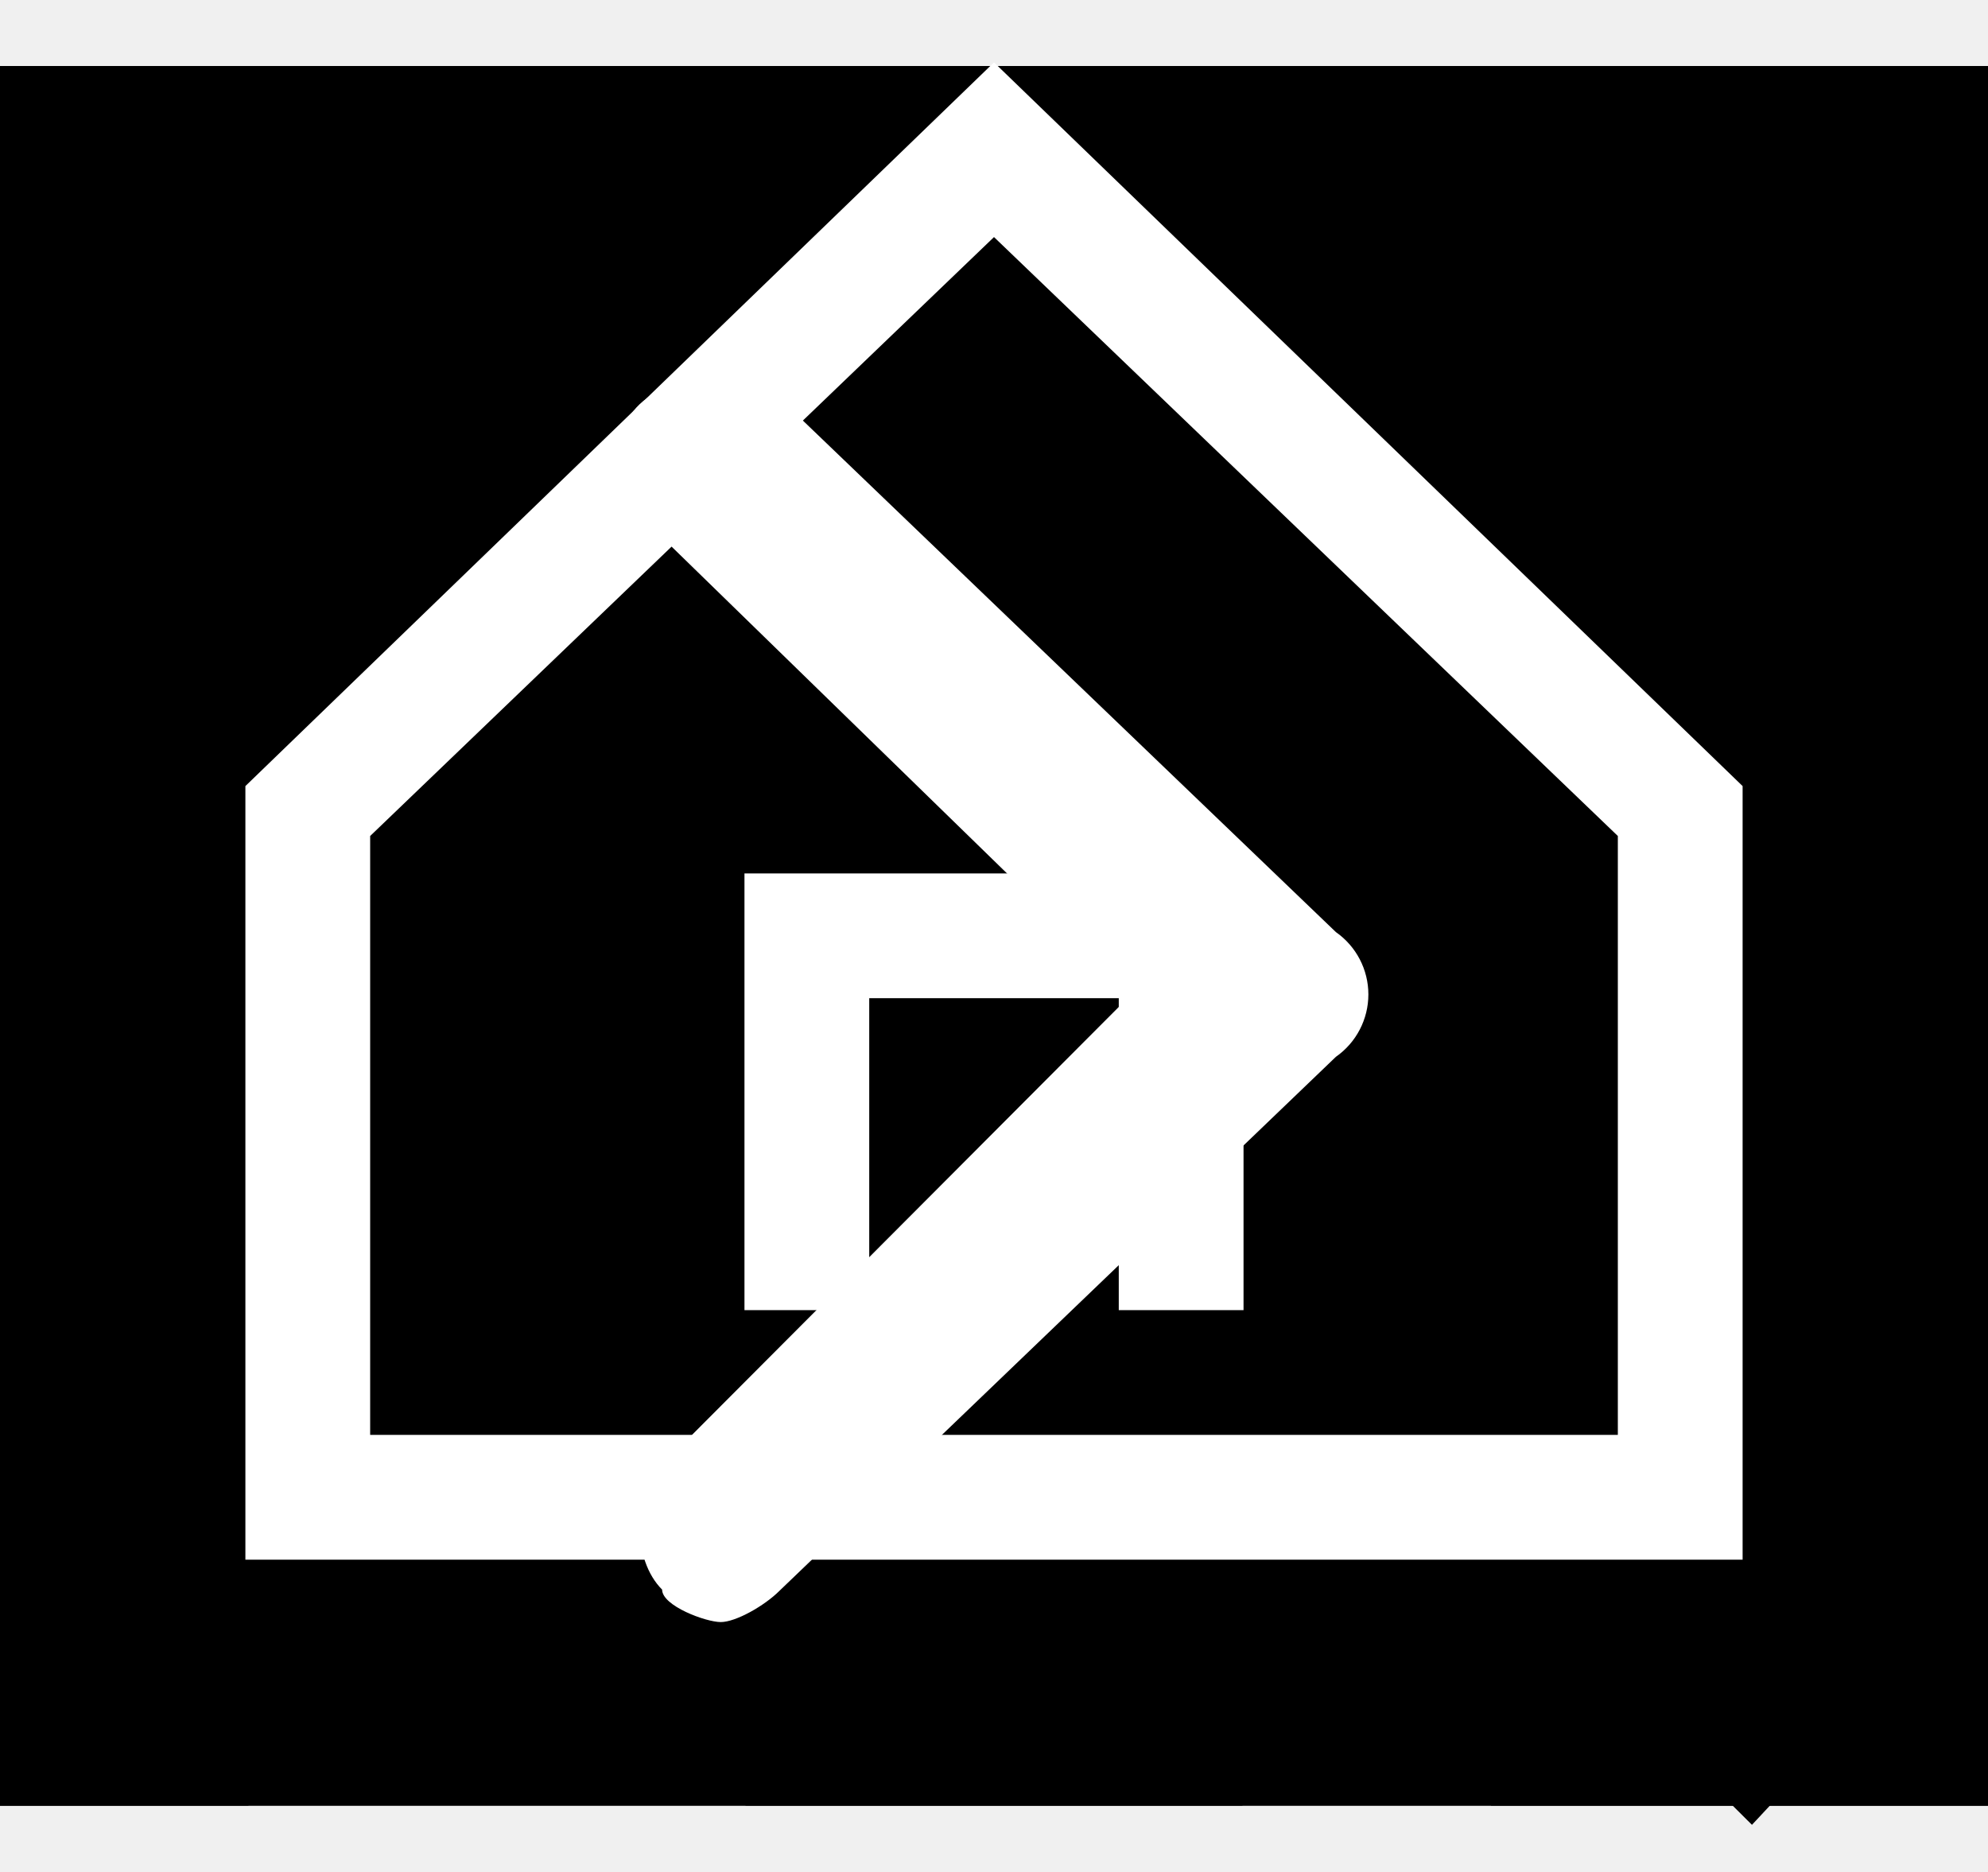
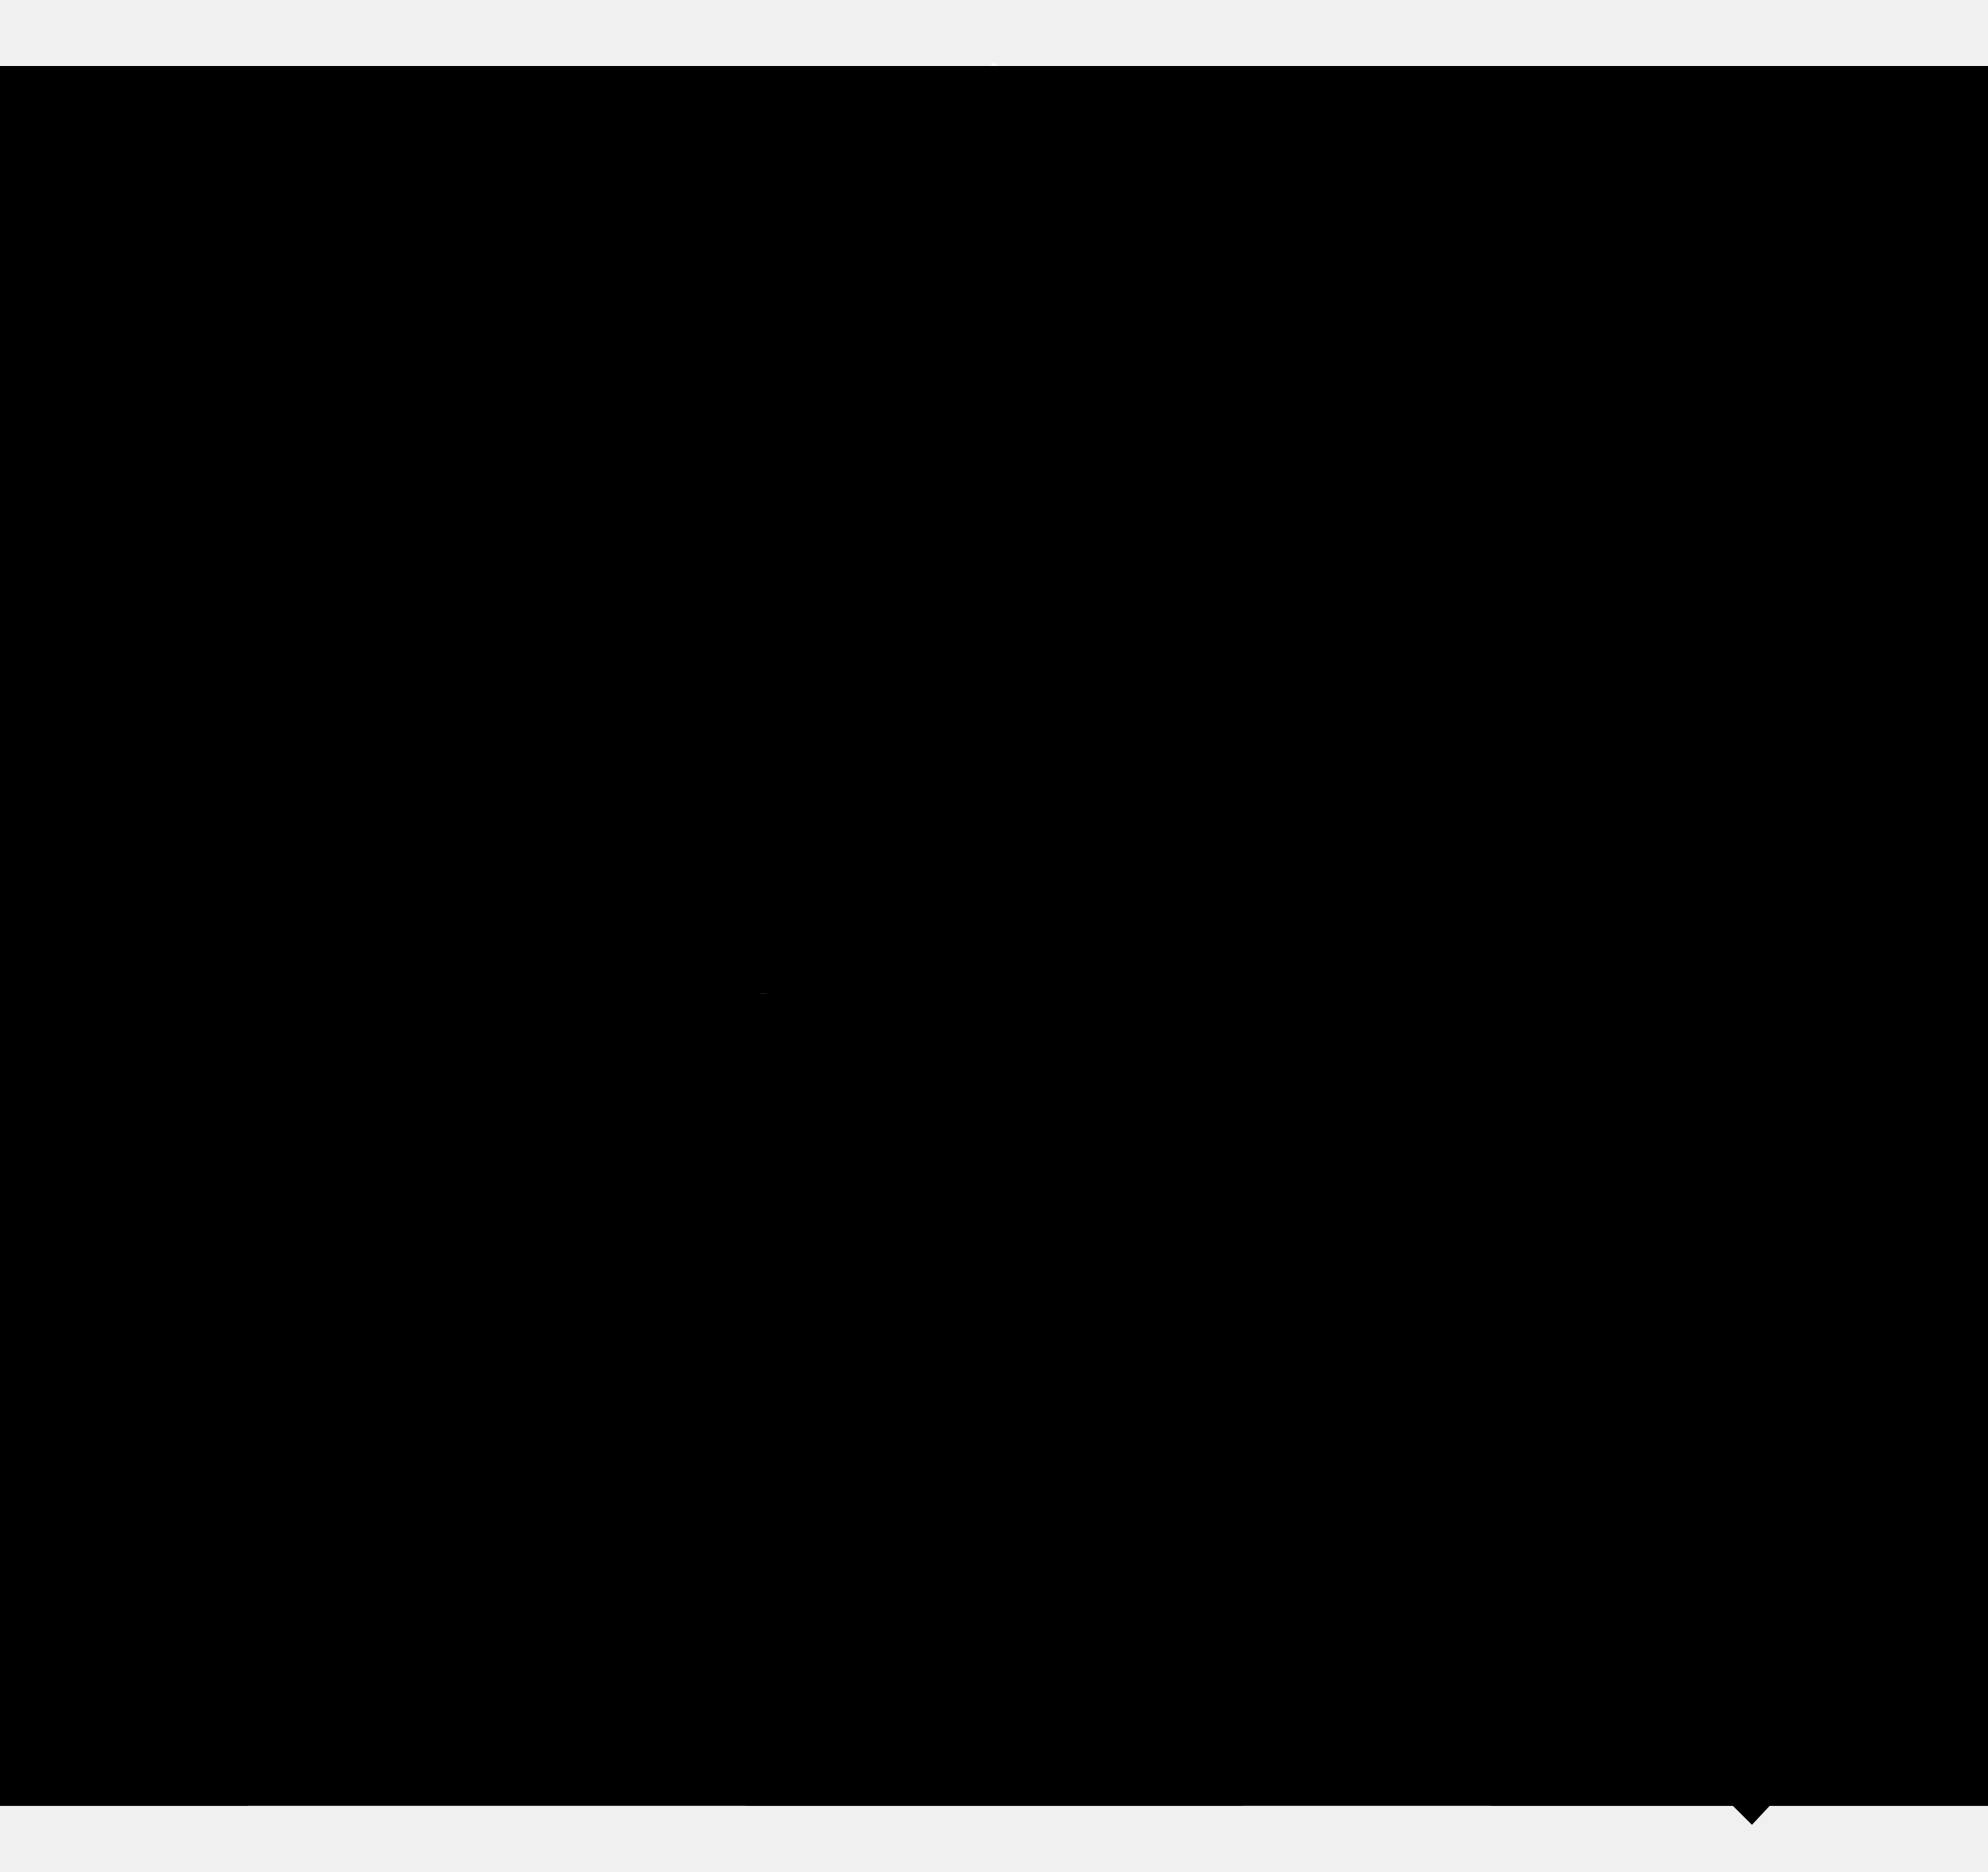
<svg xmlns="http://www.w3.org/2000/svg">
  <style>:root svg:not(:target){display:none}</style>
  <svg viewBox="0 0 20 20" id="heart">
    <path d="M9.9 19a.9.9 0 0 1-.8-.4c-5.4-6.1-6.7-7.5-7-7.9A5.4 5.4 0 0 1 6.5 2C7.8 2 9 2.5 10 3.3a5.46 5.46 0 0 1 9 4.1c0 1.3-.5 2.5-1.3 3.4l-7 7.9c-.2.2-.4.3-.8.3Zm-6-9.5c.3.4 3.5 4 6.1 6.9l6.2-7c.5-.5.7-1.2.7-2 0-1.8-1.5-3.3-3.3-3.3-1 0-2 .5-2.7 1.3-.3.3-.6.4-.9.4-.3 0-.6-.2-.8-.4-.7-.8-1.7-1.3-2.7-1.3-1.8 0-3.3 1.5-3.3 3.3-.1.9.3 1.6.7 2.1-.1 0-.1 0 0 0Z" />
  </svg>
  <svg viewBox="0 0 115 34" id="logo-htmlacademy">
    <path d="M0 13.26v2.6h2.5v-2.6H0ZM11.6 4.86c-1.6 0-2.8.7-3.6 1.7h-.1V.36h-2v15.5h2v-5.3c0-2.1 1.3-3.6 3.3-3.6 1.8 0 2.9 1.4 2.9 3.2v5.7h2v-6.1c.1-3-1.8-4.9-4.5-4.9ZM26.6 5.16h-4.8v-3.7h-2v3.8h-1.9v2h1.9v6c0 1.7 1 2.7 2.7 2.7h4.1v-2h-3.7c-.7 0-1.1-.4-1.1-1.1v-5.7h4.8v-2ZM41.1 4.96c-1.6 0-2.9.8-3.5 2.1h-.1c-.6-1.2-1.8-2.1-3.4-2.1-1.4 0-2.5.8-3.1 1.8h-.1v-1.6H29v10.6h2v-5.4c0-2 1-3.5 2.6-3.5 1.5 0 2.4 1 2.4 2.6v6.3h2v-5.6c0-2.4 1.4-3.3 2.6-3.3 1.5 0 2.4 1 2.4 2.6v6.3h2v-6.5c.1-2.5-1.4-4.3-3.9-4.3ZM47.8 13.06c0 1.7 1 2.7 2.8 2.7h2v-2h-1.7c-.7 0-1.1-.4-1.1-1.1V.36h-2v12.7ZM28.9 20.06c-.9-1.1-2.2-1.8-3.9-1.8-3.1 0-5.4 2.3-5.4 5.6s2.3 5.6 5.4 5.6c1.8 0 3-.8 3.8-1.9h.1v1.6h2v-10.6h-2v1.5Zm-3.6 7.4c-2.2 0-3.6-1.6-3.6-3.6s1.4-3.6 3.6-3.6 3.6 1.6 3.6 3.6c0 1.9-1.4 3.6-3.6 3.6ZM44.2 22.36c-.5-2.4-2.6-4.1-5.4-4.1a5.4 5.4 0 0 0-5.6 5.6c0 3.1 2.2 5.6 5.6 5.6 2.8 0 4.9-1.8 5.4-4.2h-2.1a3.4 3.4 0 0 1-3.3 2.3c-2.2 0-3.6-1.6-3.6-3.6s1.4-3.6 3.6-3.6c1.6 0 2.8 1 3.3 2.2h2.1v-.2ZM55.1 20.06c-.9-1.1-2.2-1.8-3.9-1.8-3.1 0-5.4 2.3-5.4 5.6s2.3 5.6 5.4 5.6c1.8 0 3-.8 3.8-1.9h.1v1.6h2v-10.6h-2v1.5Zm-3.6 7.4c-2.2 0-3.6-1.6-3.6-3.6s1.4-3.6 3.6-3.6 3.6 1.6 3.6 3.6c0 1.9-1.5 3.6-3.6 3.6ZM68.7 20.16c-.9-1.1-2.2-1.9-3.9-1.9-3.1 0-5.4 2.3-5.4 5.6s2.2 5.6 5.4 5.6c1.7 0 3-.8 3.8-1.8h.1v1.5h2v-15.4h-2v6.4Zm-3.6 7.3c-2.2 0-3.6-1.6-3.6-3.6s1.4-3.6 3.6-3.6 3.6 1.6 3.6 3.6c-.1 2-1.5 3.6-3.6 3.6ZM78.3 18.26c-3.3 0-5.5 2.5-5.5 5.6 0 3 2.1 5.6 5.5 5.6 2.5 0 4.5-1.3 5.2-3.6h-2.1c-.5 1-1.6 1.6-3 1.6-1.9 0-3.3-1.3-3.4-2.9h8.8c.2-3.6-2-6.3-5.5-6.3Zm0 1.9c1.7 0 3 1 3.3 2.6h-6.5c.3-1.5 1.5-2.6 3.2-2.6ZM98.2 18.26c-1.6 0-2.9.8-3.6 2h-.1c-.6-1.2-1.8-2-3.4-2-1.4 0-2.5.7-3.1 1.8v-1.5h-1.9v10.6h2v-5.4c0-2 1-3.4 2.6-3.5 1.5 0 2.4 1 2.4 2.6v6.3h2v-5.6c0-2.4 1.4-3.3 2.6-3.3 1.5 0 2.4 1 2.4 2.6v6.3h2v-6.5c.1-2.6-1.4-4.4-3.9-4.4ZM109.4 27.36l-3.6-8.9h-2.2l4.8 11.6c-.3.9-.7 1.2-1.7 1.2h-2.5v2h2.5c1.8 0 2.8-.8 3.5-2.6l4.7-12.2h-2.1l-3.4 8.9Z" />
  </svg>
  <svg viewBox="0 0 20 20" id="search">
    <path d="m19.5 18-3.7-3.67a8 8 0 0 0 1.7-4.87 8 8 0 0 0-8-7.96c-4.4 0-8 3.68-8 8.06a8 8 0 0 0 12.9 6.26l3.7 3.68 1.4-1.5Zm-10-2.48a6 6 0 0 1-6-5.96 6 6 0 0 1 12 0 6 6 0 0 1-6 5.96Z" />
  </svg>
  <svg viewBox="0 0 24 17" id="star">
    <path d="m9 0 2.1 6.5H18l-5.6 4 2.2 6.5L9 13l-5.6 4 2.2-6.5-5.6-4h6.9L9 0Z" fill="#83B3D3" />
+   </svg>
+   <svg viewBox="0 0 6 15" id="breadcrumbs_arrow">
+     <path d="M5.74 7.47 1.28 3.19c-.24-.25-.7-.25-1.06 0-.35.25-.23.75 0 1L4.1 7.97.34 11.74c-.24.25-.24.76 0 1 0 .13.35.26.47.26s.35-.13.47-.25l4.46-4.28a.61.61 0 0 0 0-1Z" fill="#fff" />
+   </svg>
+   <svg viewBox="0 0 13 15" id="breadcrumbs_home">
+     <path d="M6.5 0.5L0.5 6.3V12.5H12.5V6.3L6.5 0.5ZM11.5 11.5H1.5V6.7L6.5 1.9L11.5 6.7V11.5ZM4.5 10.5H5.5V8H7.5V10.5H8.5V7H4.5V10.5Z" fill="#fff" />
  </svg>
  <svg viewBox="0 0 84 84" id="advantage_food">
    <path d="M74.9 57.7H9.1A4.2 4.2 0 0 0 5 62v3.5c0 2.4 1.9 4.3 4.1 4.3h.9v1.1A10 10 0 0 0 19.6 81h44.6c5.3 0 9.6-4.5 9.6-10.1v-1.1h.9c2.3 0 4.1-1.9 4.1-4.3V62a4 4 0 0 0-3.9-4.3ZM71 70.9c0 3.9-3 7-6.7 7H19.6a6.9 6.9 0 0 1-6.7-7v-1.1H71v1.1Zm5.1-5.4c0 .7-.6 1.3-1.2 1.3H9c-.7 0-1.2-.6-1.2-1.3V62c0-.7.6-1.3 1.2-1.3h65.8c.7 0 1.2.6 1.2 1.3l.1 3.5ZM20.6 49.4l5.4 4.1 5.3-4.1 5.3 4.1 5.3-4.1 5.4 4.1 5.3-4.1 5.3 4.1 5.4-4.1 5.3 4.1 6.2-4.7-1.7-2.5-4.5 3.4-5.3-4.1-5.4 4.1-5.3-4.1-5.3 4.1-5.4-4.1-5.3 4.1-5.3-4.1-5.3 4.1-5.4-4.1-5.3 4.1-4.5-3.4-1.7 2.5 6.2 4.7 5.3-4.1ZM13 42.5h60.8l.1-1.9v-1.2C73.2 23.7 59.2 11 42 11c-17.3 0-31.3 12.7-32 28.5v1.2l.1 1.8H13ZM42 14c15.6 0 28.4 11.3 29 25.5H13C13.6 25.4 26.4 14 42 14ZM42 28.3a2 2 0 0 0 1.9-2 2 2 0 0 0-1.9-2 2 2 0 0 0-1.9 2c0 1.1.9 2 1.9 2ZM34.2 23.2a2 2 0 0 0 1.9-2 2 2 0 0 0-1.9-2 2 2 0 0 0-1.9 2c0 1.1.9 2 1.9 2ZM49.7 23.2a2 2 0 0 0 1.9-2 2 2 0 0 0-1.9-2 2 2 0 0 0-1.9 2c0 1.1.9 2 1.9 2Z" />
  </svg>
  <svg viewBox="0 0 84 84" id="advantage_home">
    <path d="M42 8.4 4.4 45.9l2.2 2.2 7.4-7.5V78h-4v3h65v-3h-5V40.6l7.4 7.5 2.2-2.2-9.6-9.5V9H56v13.4ZM59 12h8v21.4l-8-8zm8 66H17V37.6l25-25 25 25zM34 50v24h16V50Zm3 21V53h10v18ZM21 50h3v4h-3zm9 0h-3v4h3zm-9 6h3v4h-3zm9 0h-3v4h3zm24-6h3v4h-3zm9 0h-3v4h3zm-9 6h3v4h-3zm9 0h-3v4h3zM37 36c0-6.67 10-6.67 10 0a5 5 0 1 1-10 0zm5-8a8 8 0 1 0 0 16 8 8 0 0 0 0-16z" />
  </svg>
  <svg viewBox="0 0 84 84" id="advantage_souvenirs">
    <path d="M71.1 27.5H46.3c13.8-6.9 14.9-11.3 14.4-13.7-1.2-4-5.7-7-10-5.4-5.6 2.1-7.1 10.4-8.6 16.4-2-6.1-3.8-13.8-8.2-17.7a7.3 7.3 0 0 0-5.8-2c-4 .4-9.8 5.4-7.5 11 2.3 5.4 9.7 8.8 14.6 11.5H12.9a2.9 2.9 0 0 0-2.9 2.9v11.3c0 1.6 1.3 2.9 2.9 2.9h.3V81H71V44.6h.1c1.6 0 2.9-1.3 2.9-2.9V30.4c0-1.6-1.3-2.9-2.9-2.9ZM52.4 10.9c2.1-.3 5 1.3 5.3 3.2.4 2.8-3.4 5.3-5.1 6.4-2.5 1.7-4.9 2.6-7.3 4.1.9-3.7 2.5-13 7.1-13.7Zm-22.9 10c-2.2-1.5-6.5-4.4-6.4-7.8.1-3.6 5.7-6.6 8.8-3.9 3.9 3.4 5.7 11.1 7.1 16.6-3.2-1.5-6.3-2.8-9.5-4.9Zm6 57.1H16.1V44.6h19.4V78Zm0-36.5H13v-11h22.5v11Zm10.2 0V78h-7.2V30.6h7.2v10.9ZM68 78H48.6V44.6H68V78Zm2.9-36.5H48.6v-11h22.3v11Z" />
  </svg>
  <svg viewBox="0 0 16 14" id="filter_cards">
    <path d="M4 0H0v6h4V0ZM16 0h-4v6h4V0ZM10 0H6v6h4V0ZM4 8H0v6h4V8ZM16 8h-4v6h4V8ZM10 8H6v6h4V8Z" />
  </svg>
  <svg viewBox="0 0 16 14" id="filter_list">
    <path d="M2 0H0v2h2V0ZM16 0H4v2h12V0ZM2 4H0v2h2V4ZM16 4H4v2h12V4ZM2 8H0v2h2V8ZM16 8H4v2h12V8ZM2 12H0v2h2v-2ZM16 12H4v2h12v-2Z" />
  </svg>
  <svg viewBox="0 0 16 14" id="filter_slideshow">
    <path d="M16 12H0v2h16v-2ZM14 2v6H2V2h12Zm2-2H0v10h16V0Z" />
  </svg>
  <svg viewBox="0 0 24 24" id="social_VK">
    <path d="M23.45 5.8c.17-.54 0-.94-.8-.94h-2.62c-.67 0-.98.34-1.14.73 0 0-1.34 3.2-3.23 5.27-.61.6-.89.8-1.22.8-.17 0-.42-.2-.42-.75v-5.1c0-.66-.19-.95-.74-.95H9.15c-.42 0-.67.3-.67.59 0 .62.95.76 1.05 2.51v3.8c0 .83-.16.98-.5.98-.88 0-3.05-3.2-4.33-6.88-.25-.72-.5-1-1.17-1H.9c-.75 0-.9.34-.9.73 0 .68.89 4.07 4.14 8.55 2.17 3.06 5.23 4.72 8.01 4.72 1.67 0 1.88-.37 1.88-1v-2.32c0-.74.16-.88.68-.88.4 0 1.06.19 2.62 1.66 1.78 1.75 2.07 2.54 3.07 2.54h2.63c.75 0 1.13-.37.91-1.1-.24-.72-1.09-1.77-2.22-3.02-.6-.71-1.53-1.48-1.8-1.86-.4-.5-.28-.71 0-1.15 0 0 3.2-4.42 3.53-5.93Z" />
  </svg>
  <svg viewBox="0 0 24 24" id="social_tg">
    <path d="M19.79 3.96 3.84 10.1c-1.09.44-1.08 1.05-.2 1.32l4.1 1.28 9.47-5.98c.44-.27.85-.13.52.17l-7.68 6.93-.28 4.22c.41 0 .6-.2.83-.41l1.99-1.94 4.13 3.06c.77.42 1.31.2 1.5-.7l2.72-12.8c.28-1.12-.43-1.62-1.16-1.3Z" />
  </svg>
  <svg viewBox="0 0 24 24" id="social_yt">
    <path d="M19.6 3.36H4.18C2.31 3.36 1 4.95 1 6.76v10.09c0 1.91 1.31 3.5 3.17 3.5h15.66c1.64 0 3.17-1.59 3.17-3.4V6.76c-.22-1.8-1.53-3.4-3.4-3.4ZM8.67 15.89V7.82L16 11.86l-7.33 4.03Z" />
  </svg>
-   <svg viewBox="0 0 6 15" id="breadcrumbs_arrow">
-     <path d="M5.74 7.47 1.28 3.19c-.24-.25-.7-.25-1.06 0-.35.25-.23.75 0 1L4.1 7.97.34 11.74c-.24.25-.24.76 0 1 0 .13.35.26.47.26s.35-.13.47-.25l4.46-4.28a.61.61 0 0 0 0-1Z" fill="#fff" />
-   </svg>
-   <svg viewBox="0 0 13 15" id="breadcrumbs_home">
-     <path d="M6.5 0.5L0.5 6.3V12.5H12.5V6.3L6.5 0.5ZM11.5 11.5H1.5V6.7L6.5 1.9L11.5 6.7V11.5ZM4.5 10.5H5.5V8H7.5V10.5H8.5V7H4.5V10.5Z" fill="#fff" />
-   </svg>
</svg>
